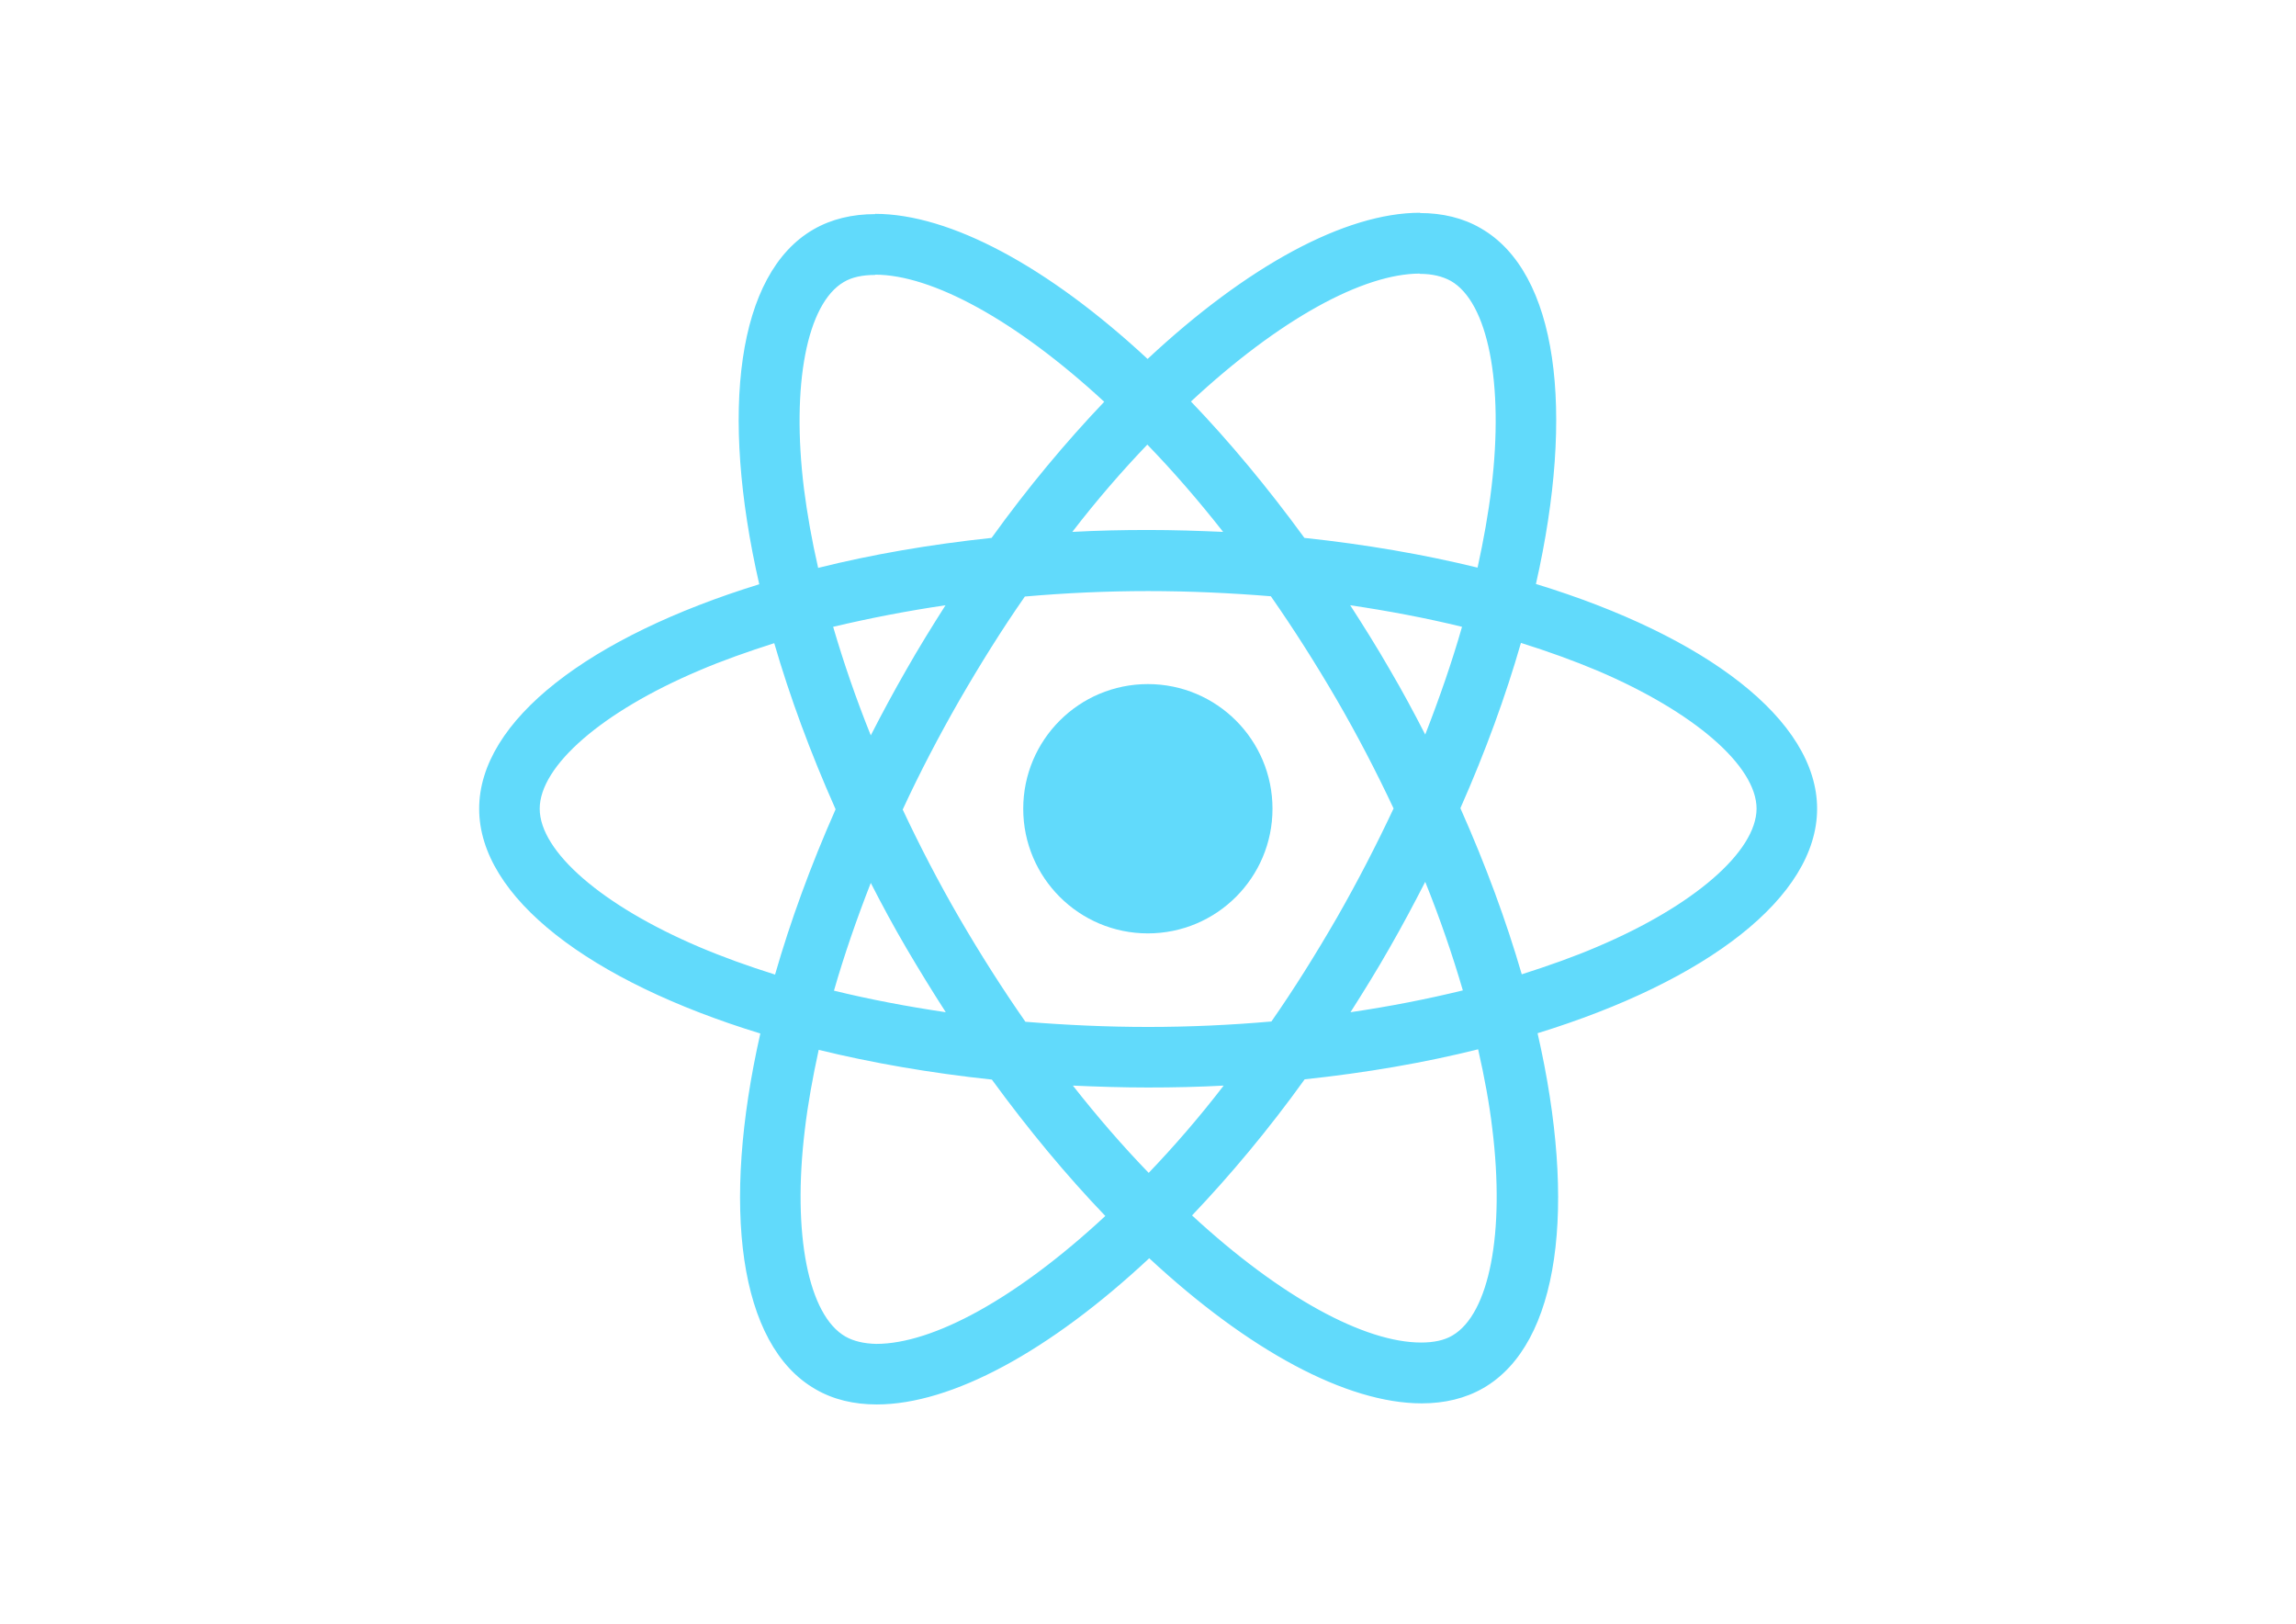
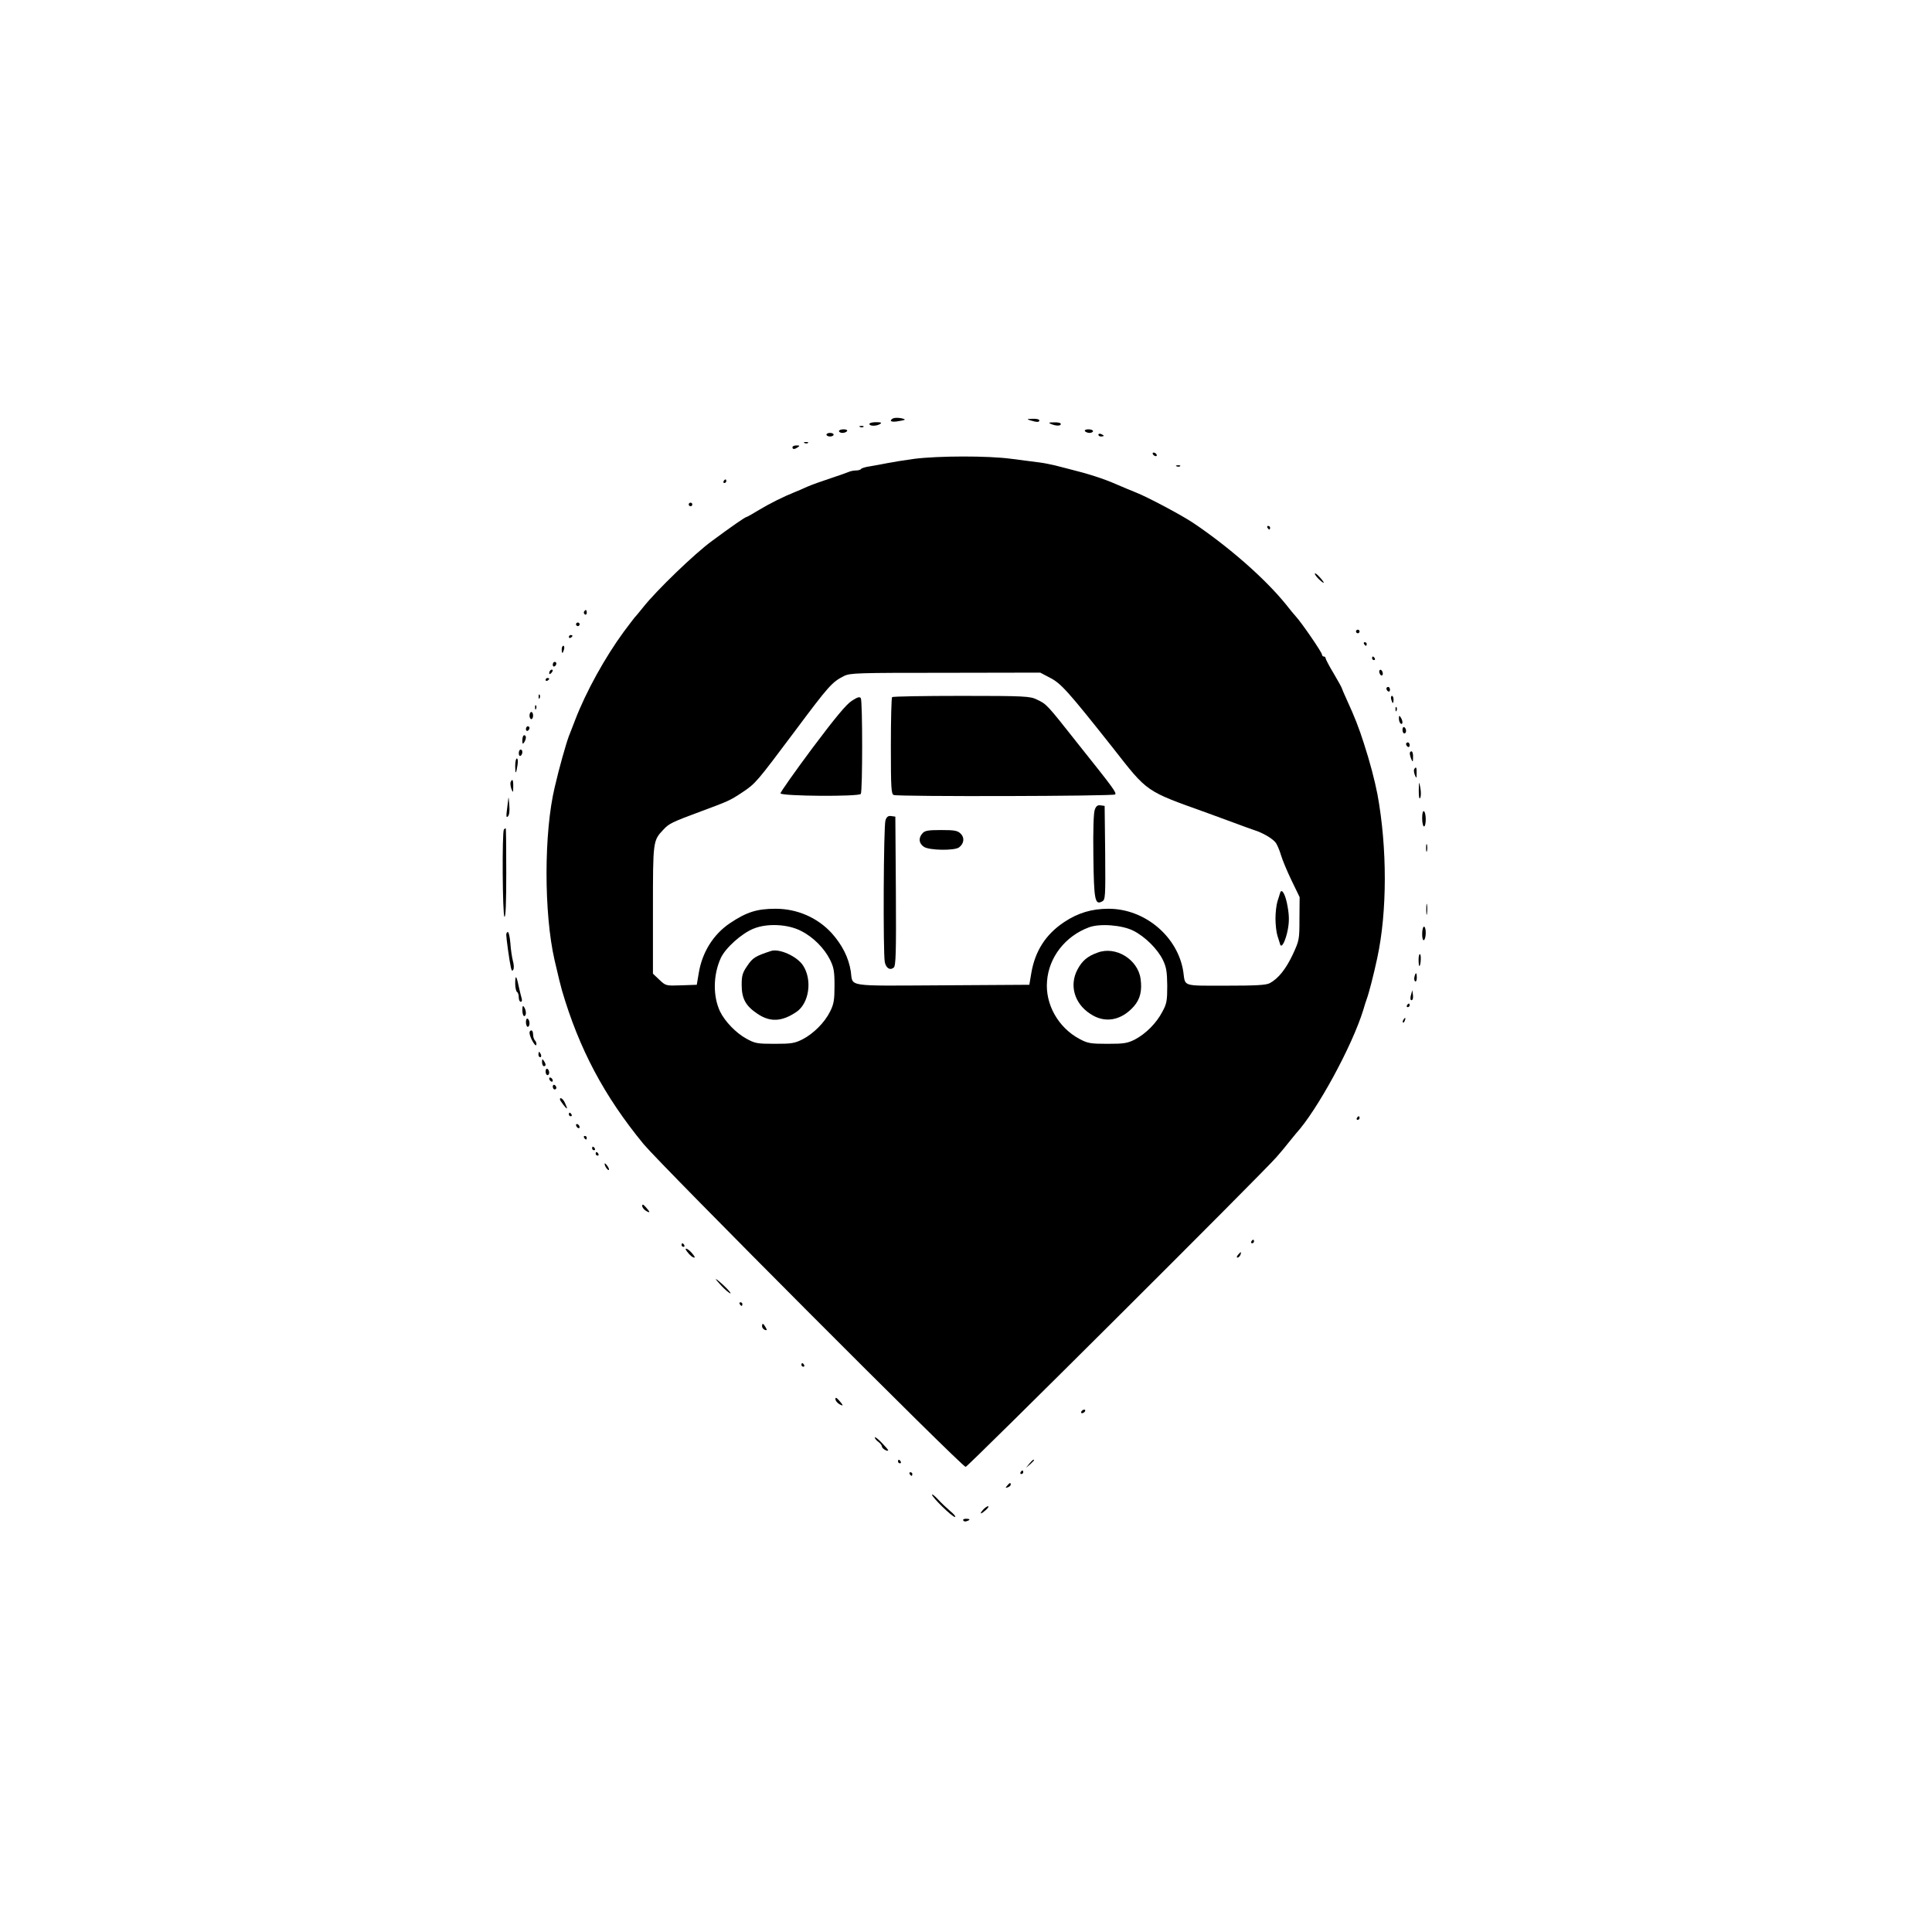
- <svg xmlns="http://www.w3.org/2000/svg" viewBox="0 0 841.9 595.3">
-   <g fill="#61DAFB">
-     <path d="M666.3 296.5c0-32.5-40.7-63.3-103.1-82.4 14.4-63.6 8-114.2-20.2-130.4-6.5-3.8-14.1-5.6-22.4-5.6v22.3c4.6 0 8.3.9 11.4 2.6 13.6 7.8 19.5 37.5 14.9 75.7-1.1 9.4-2.9 19.3-5.1 29.4-19.6-4.8-41-8.5-63.5-10.9-13.5-18.5-27.5-35.3-41.6-50 32.6-30.3 63.2-46.9 84-46.9V78c-27.5 0-63.5 19.6-99.9 53.6-36.4-33.8-72.4-53.2-99.9-53.2v22.3c20.7 0 51.4 16.5 84 46.6-14 14.7-28 31.4-41.3 49.9-22.6 2.4-44 6.1-63.6 11-2.3-10-4-19.7-5.2-29-4.7-38.2 1.1-67.9 14.6-75.8 3-1.8 6.9-2.6 11.5-2.6V78.5c-8.4 0-16 1.8-22.6 5.6-28.1 16.2-34.4 66.7-19.9 130.1-62.2 19.2-102.7 49.9-102.7 82.3 0 32.5 40.7 63.3 103.1 82.4-14.4 63.6-8 114.2 20.2 130.4 6.5 3.8 14.1 5.6 22.5 5.6 27.5 0 63.5-19.6 99.9-53.6 36.4 33.8 72.4 53.2 99.9 53.2 8.4 0 16-1.8 22.6-5.6 28.1-16.2 34.4-66.7 19.9-130.1 62-19.1 102.5-49.9 102.5-82.3zm-130.2-66.7c-3.7 12.9-8.3 26.2-13.5 39.5-4.1-8-8.4-16-13.1-24-4.6-8-9.5-15.8-14.4-23.4 14.2 2.1 27.9 4.7 41 7.9zm-45.8 106.5c-7.8 13.5-15.8 26.3-24.1 38.2-14.9 1.3-30 2-45.2 2-15.1 0-30.2-.7-45-1.9-8.3-11.9-16.4-24.6-24.2-38-7.6-13.1-14.5-26.4-20.8-39.8 6.2-13.4 13.2-26.8 20.7-39.9 7.8-13.5 15.8-26.3 24.1-38.2 14.9-1.3 30-2 45.2-2 15.1 0 30.2.7 45 1.9 8.3 11.9 16.4 24.6 24.2 38 7.6 13.1 14.5 26.4 20.8 39.8-6.3 13.4-13.2 26.8-20.7 39.9zm32.3-13c5.4 13.4 10 26.8 13.8 39.8-13.1 3.2-26.9 5.9-41.2 8 4.9-7.7 9.8-15.6 14.4-23.7 4.6-8 8.9-16.1 13-24.1zM421.2 430c-9.3-9.6-18.6-20.3-27.8-32 9 .4 18.2.7 27.5.7 9.4 0 18.7-.2 27.8-.7-9 11.7-18.3 22.4-27.5 32zm-74.4-58.9c-14.2-2.1-27.9-4.7-41-7.9 3.7-12.9 8.3-26.2 13.5-39.5 4.1 8 8.4 16 13.1 24 4.7 8 9.5 15.8 14.4 23.4zM420.7 163c9.3 9.6 18.6 20.3 27.8 32-9-.4-18.2-.7-27.5-.7-9.4 0-18.7.2-27.8.7 9-11.7 18.3-22.4 27.5-32zm-74 58.9c-4.9 7.7-9.8 15.6-14.4 23.7-4.6 8-8.9 16-13 24-5.4-13.4-10-26.8-13.8-39.8 13.1-3.1 26.9-5.8 41.2-7.9zm-90.5 125.2c-35.4-15.1-58.3-34.9-58.3-50.6 0-15.7 22.9-35.6 58.3-50.6 8.6-3.7 18-7 27.7-10.1 5.7 19.6 13.2 40 22.5 60.9-9.2 20.8-16.6 41.1-22.2 60.6-9.9-3.1-19.3-6.5-28-10.2zM310 490c-13.6-7.8-19.5-37.5-14.9-75.7 1.1-9.4 2.9-19.3 5.1-29.4 19.6 4.8 41 8.5 63.5 10.9 13.5 18.5 27.5 35.3 41.6 50-32.6 30.3-63.2 46.9-84 46.9-4.5-.1-8.3-1-11.3-2.7zm237.2-76.2c4.7 38.2-1.1 67.9-14.6 75.8-3 1.8-6.9 2.6-11.5 2.6-20.7 0-51.4-16.5-84-46.6 14-14.7 28-31.4 41.3-49.9 22.6-2.4 44-6.1 63.6-11 2.3 10.1 4.1 19.8 5.2 29.1zm38.5-66.7c-8.6 3.7-18 7-27.7 10.1-5.7-19.6-13.2-40-22.5-60.9 9.2-20.8 16.6-41.1 22.2-60.6 9.9 3.1 19.3 6.5 28.1 10.2 35.4 15.1 58.3 34.9 58.3 50.6-.1 15.7-23 35.6-58.4 50.6zM320.8 78.4z" />
-     <circle cx="420.9" cy="296.5" r="45.7" />
-     <path d="M520.5 78.1z" />
+ <svg xmlns="http://www.w3.org/2000/svg" version="1.0" width="1080pt" height="1080pt" viewBox="0 0 1080 1080" preserveAspectRatio="xMidYMid meet">
+   <g transform="translate(0,1080) scale(0.1,-0.1)" fill="#000000" stroke="none">
+     <path d="M4990 8460 c-23 -14 -5 -22 34 -14 21 3 36 7 34 9 -12 9 -56 13 -68 5z" />
+     <path d="M5760 8450 c36 -11 50 -11 50 0 0 6 -17 10 -37 9 -34 -1 -35 -2 -13 -9z" />
+     <path d="M4860 8430 c0 -13 40 -13 60 0 11 7 5 10 -22 10 -21 0 -38 -4 -38 -10z" />
+     <path d="M5875 8430 c28 -12 55 -12 55 0 0 6 -17 10 -37 9 -31 0 -34 -2 -18 -9z" />
+     <path d="M4808 8413 c7 -3 16 -2 19 1 4 3 -2 6 -13 5 -11 0 -14 -3 -6 -6z" />
+     <path d="M4690 8390 c0 -5 9 -10 19 -10 11 0 23 5 26 10 4 6 -5 10 -19 10 -14 0 -26 -4 -26 -10z" />
+     <path d="M6065 8390 c3 -5 15 -10 26 -10 10 0 19 5 19 10 0 6 -12 10 -26 10 -14 0 -23 -4 -19 -10z" />
+     <path d="M4620 8370 c0 -5 9 -10 20 -10 11 0 20 5 20 10 0 6 -9 10 -20 10 -11 0 -20 -4 -20 -10z" />
+     <path d="M6140 8370 c0 -6 7 -10 15 -10 8 0 15 2 15 4 0 2 -7 6 -15 10 -8 3 -15 1 -15 -4z" />
+     <path d="M4498 8323 c7 -3 16 -2 19 1 4 3 -2 6 -13 5 -11 0 -14 -3 -6 -6z" />
+     <path d="M4430 8300 c0 -13 11 -13 30 0 12 8 11 10 -7 10 -13 0 -23 -4 -23 -10z" />
+     <path d="M6445 8260 c3 -5 11 -10 16 -10 6 0 7 5 4 10 -3 6 -11 10 -16 10 -6 0 -7 -4 -4 -10z" />
+     <path d="M5110 8235 c-52 -7 -120 -18 -150 -24 -30 -6 -74 -14 -98 -18 -23 -3 -45 -10 -48 -14 -3 -5 -16 -9 -30 -9 -13 0 -32 -4 -42 -9 -9 -4 -55 -20 -100 -35 -46 -15 -105 -36 -130 -47 -26 -12 -56 -25 -67 -29 -65 -26 -143 -65 -201 -100 -36 -22 -68 -40 -71 -40 -7 0 -85 -54 -193 -134 -95 -69 -310 -276 -385 -371 -22 -27 -42 -52 -46 -55 -3 -3 -30 -39 -61 -80 -105 -143 -212 -336 -273 -495 -15 -38 -30 -79 -35 -90 -15 -40 -54 -176 -79 -285 -61 -254 -61 -705 -1 -967 23 -99 33 -140 41 -168 96 -328 236 -592 457 -861 99 -119 1779 -1804 1800 -1804 12 0 1659 1641 1737 1731 22 25 54 63 70 84 17 21 35 43 40 49 118 129 314 489 376 691 6 22 15 49 19 60 12 32 39 136 59 230 56 259 56 616 1 915 -15 77 -42 181 -76 285 -27 85 -52 149 -93 238 -17 37 -31 70 -31 72 0 2 -20 39 -45 81 -25 41 -45 80 -45 85 0 5 -4 9 -10 9 -5 0 -10 5 -10 11 0 12 -115 180 -147 214 -10 11 -35 41 -55 67 -116 143 -316 319 -518 455 -64 43 -256 145 -320 170 -37 15 -71 29 -110 46 -73 32 -158 59 -267 86 -21 5 -56 14 -78 20 -22 5 -60 13 -85 16 -25 3 -94 12 -155 20 -132 18 -410 17 -545 0z m760 -1224 c61 -31 101 -76 349 -389 199 -254 180 -241 531 -367 36 -13 103 -38 150 -55 47 -18 96 -35 110 -40 49 -15 107 -49 123 -73 8 -13 21 -43 28 -68 7 -24 33 -87 58 -139 l46 -95 -1 -120 c0 -117 -1 -122 -37 -200 -39 -83 -82 -136 -129 -161 -21 -11 -77 -14 -246 -14 -244 0 -226 -6 -237 76 -29 197 -214 354 -418 354 -94 0 -171 -23 -249 -75 -102 -68 -162 -161 -183 -285 l-11 -65 -487 -3 c-548 -3 -498 -10 -511 78 -12 77 -48 148 -107 214 -79 86 -192 136 -313 136 -104 0 -162 -18 -256 -81 -92 -62 -155 -162 -174 -279 l-11 -65 -86 -3 c-87 -3 -87 -3 -123 31 l-36 34 0 357 c0 388 0 386 59 449 31 33 46 41 211 102 151 56 161 60 230 106 74 49 80 57 295 344 189 253 206 272 273 306 35 17 70 18 567 18 l530 1 55 -29z m-1392 -1415 c68 -34 130 -97 162 -161 21 -43 25 -64 25 -145 0 -80 -4 -103 -24 -143 -30 -62 -93 -125 -155 -157 -44 -22 -62 -25 -155 -25 -98 0 -110 2 -159 29 -57 31 -120 96 -147 152 -40 85 -39 203 4 298 26 57 118 139 184 165 76 31 192 25 265 -13z m1858 1 c65 -33 135 -102 165 -164 19 -40 23 -64 24 -143 0 -84 -3 -101 -27 -145 -33 -64 -93 -124 -154 -156 -42 -21 -61 -24 -153 -24 -96 0 -111 3 -156 27 -119 63 -193 194 -182 323 10 134 102 252 234 301 61 23 186 13 249 -19z" />
+     <path d="M4761 6882 c-30 -19 -93 -95 -222 -267 -98 -132 -177 -244 -176 -250 6 -16 439 -19 449 -3 10 17 10 519 0 535 -6 10 -19 6 -51 -15z" />
+     <path d="M4987 6903 c-4 -3 -7 -127 -7 -274 0 -234 2 -268 16 -273 25 -10 1232 -7 1238 3 7 11 -6 30 -204 278 -181 229 -178 226 -235 253 -37 18 -66 20 -421 20 -209 0 -384 -3 -387 -7z" />
+     <path d="M6120 6274 c-7 -18 -10 -114 -8 -259 3 -248 9 -276 49 -254 18 9 19 23 17 272 l-3 262 -22 3 c-17 3 -26 -4 -33 -24z" />
+     <path d="M4950 6215 c-11 -29 -14 -741 -4 -793 7 -34 29 -48 50 -31 12 10 14 83 12 428 l-3 416 -22 3 c-17 3 -26 -3 -33 -23z" />
+     <path d="M5157 6142 c-24 -26 -21 -57 8 -76 30 -20 171 -22 196 -3 28 21 32 54 10 76 -18 18 -34 21 -109 21 -73 0 -92 -3 -105 -18z" />
+     <path d="M7156 5809 c-2 -8 -9 -29 -15 -48 -6 -19 -11 -62 -11 -96 0 -34 5 -77 11 -96 6 -19 13 -40 15 -48 8 -25 31 20 43 83 8 43 8 77 -1 127 -11 67 -33 107 -42 78z" />
+     <path d="M4310 5484 c-88 -29 -102 -38 -132 -82 -27 -39 -32 -55 -32 -107 0 -77 22 -118 88 -162 71 -48 137 -45 219 11 70 48 89 178 36 259 -33 51 -133 96 -179 81z" />
+     <path d="M6136 5475 c-57 -20 -87 -46 -113 -95 -46 -87 -18 -189 71 -247 81 -55 173 -39 244 41 36 41 47 88 38 154 -15 109 -139 185 -240 147z" />
+     <path d="M6578 8193 c7 -3 16 -2 19 1 4 3 -2 6 -13 5 -11 0 -14 -3 -6 -6z" />
+     <path d="M4045 8110 c-3 -5 -1 -10 4 -10 6 0 11 5 11 10 0 6 -2 10 -4 10 -3 0 -8 -4 -11 -10z" />
+     <path d="M3850 7980 c0 -5 5 -10 10 -10 6 0 10 5 10 10 0 6 -4 10 -10 10 -5 0 -10 -4 -10 -10z" />
+     <path d="M7085 7850 c3 -5 8 -10 11 -10 2 0 4 5 4 10 0 6 -5 10 -11 10 -5 0 -7 -4 -4 -10z" />
+     <path d="M7350 7593 c0 -5 11 -20 25 -33 14 -13 25 -21 25 -17 0 3 -11 18 -25 33 -14 15 -25 23 -25 17z" />
+     <path d="M3265 7381 c-3 -5 -1 -12 5 -16 5 -3 10 1 10 9 0 18 -6 21 -15 7z" />
+     <path d="M3220 7310 c0 -5 5 -10 10 -10 6 0 10 5 10 10 0 6 -4 10 -10 10 -5 0 -10 -4 -10 -10z" />
+     <path d="M7580 7270 c0 -5 5 -10 10 -10 6 0 10 5 10 10 0 6 -4 10 -10 10 -5 0 -10 -4 -10 -10z" />
+     <path d="M3180 7239 c0 -5 5 -7 10 -4 6 3 10 8 10 11 0 2 -4 4 -10 4 -5 0 -10 -5 -10 -11z" />
+     <path d="M7625 7200 c3 -5 8 -10 11 -10 2 0 4 5 4 10 0 6 -5 10 -11 10 -5 0 -7 -4 -4 -10z" />
+     <path d="M3140 7170 c0 -11 2 -20 4 -20 2 0 6 9 9 20 3 11 1 20 -4 20 -5 0 -9 -9 -9 -20z" />
+     <path d="M7670 7120 c0 -5 5 -10 11 -10 5 0 7 5 4 10 -3 6 -8 10 -11 10 -2 0 -4 -4 -4 -10z" />
+     <path d="M3090 7084 c0 -8 5 -12 10 -9 6 3 10 10 10 16 0 5 -4 9 -10 9 -5 0 -10 -7 -10 -16z" />
+     <path d="M3077 7053 c-4 -3 -7 -11 -7 -17 0 -6 5 -5 12 2 6 6 9 14 7 17 -3 3 -9 2 -12 -2z" />
+     <path d="M7710 7046 c0 -8 5 -18 10 -21 6 -3 10 1 10 9 0 8 -4 18 -10 21 -5 3 -10 -1 -10 -9z" />
+     <path d="M3050 6999 c0 -5 5 -7 10 -4 6 3 10 8 10 11 0 2 -4 4 -10 4 -5 0 -10 -5 -10 -11z" />
+     <path d="M7750 6951 c0 -6 5 -13 10 -16 6 -3 10 1 10 9 0 9 -4 16 -10 16 -5 0 -10 -4 -10 -9z" />
+     <path d="M3011 6904 c0 -11 3 -14 6 -6 3 7 2 16 -1 19 -3 4 -6 -2 -5 -13z" />
+     <path d="M7777 6890 c3 -11 7 -20 9 -20 2 0 4 9 4 20 0 11 -4 20 -9 20 -5 0 -7 -9 -4 -20z" />
+     <path d="M2991 6844 c0 -11 3 -14 6 -6 3 7 2 16 -1 19 -3 4 -6 -2 -5 -13z" />
+     <path d="M7801 6834 c0 -11 3 -14 6 -6 3 7 2 16 -1 19 -3 4 -6 -2 -5 -13z" />
+     <path d="M2960 6800 c0 -11 5 -20 10 -20 6 0 10 9 10 20 0 11 -4 20 -10 20 -5 0 -10 -9 -10 -20z" />
+     <path d="M7820 6783 c0 -12 5 -25 10 -28 13 -8 13 15 0 35 -8 12 -10 11 -10 -7z" />
+     <path d="M2940 6724 c0 -8 5 -12 10 -9 6 3 10 10 10 16 0 5 -4 9 -10 9 -5 0 -10 -7 -10 -16z" />
+     <path d="M7840 6721 c0 -12 5 -21 10 -21 6 0 10 6 10 14 0 8 -4 18 -10 21 -5 3 -10 -3 -10 -14z" />
+     <path d="M2920 6663 c0 -22 2 -25 10 -13 13 20 13 40 0 40 -5 0 -10 -12 -10 -27z" />
+     <path d="M7860 6641 c0 -6 5 -13 10 -16 6 -3 10 1 10 9 0 9 -4 16 -10 16 -5 0 -10 -4 -10 -9z" />
+     <path d="M2900 6589 c0 -11 5 -17 10 -14 6 3 10 13 10 21 0 8 -4 14 -10 14 -5 0 -10 -9 -10 -21z" />
+     <path d="M7881 6588 c0 -7 4 -22 9 -33 7 -17 9 -15 9 13 1 17 -3 32 -9 32 -5 0 -10 -6 -9 -12z" />
+     <path d="M2880 6518 c0 -49 5 -47 13 5 3 20 2 37 -4 37 -5 0 -9 -19 -9 -42z" />
+     <path d="M7906 6501 c-4 -5 -2 -20 3 -33 9 -21 10 -21 10 10 1 32 -3 39 -13 23z" />
+     <path d="M2854 6427 c-2 -7 0 -24 5 -38 9 -22 10 -21 10 14 1 37 -5 48 -15 24z" />
+     <path d="M7931 6380 c0 -35 3 -50 8 -40 5 8 5 33 1 55 -8 40 -8 40 -9 -15z" />
+     <path d="M2842 6339 c-1 -9 -5 -38 -8 -65 -5 -38 -4 -46 5 -38 8 7 11 32 8 65 -2 30 -4 47 -5 38z" />
+     <path d="M7950 6226 c0 -25 5 -46 10 -46 6 0 10 18 10 39 0 22 -4 43 -10 46 -6 4 -10 -12 -10 -39z" />
+     <path d="M2817 6163 c-11 -11 -8 -481 3 -488 7 -4 10 80 10 244 0 138 -1 251 -3 251 -2 0 -7 -3 -10 -7z" />
+     <path d="M7972 6060 c0 -19 2 -27 5 -17 2 9 2 25 0 35 -3 9 -5 1 -5 -18z" />
+     <path d="M7973 5715 c0 -27 2 -38 4 -22 2 15 2 37 0 50 -2 12 -4 0 -4 -28z" />
+     <path d="M7950 5579 c0 -24 4 -38 10 -34 6 3 10 22 10 41 0 19 -4 34 -10 34 -5 0 -10 -18 -10 -41z" />
+     <path d="M2830 5574 c0 -18 18 -149 26 -183 4 -18 8 -21 13 -12 5 7 4 29 -2 50 -5 20 -12 64 -14 99 -3 34 -9 62 -14 62 -5 0 -9 -7 -9 -16z" />
+     <path d="M7930 5436 c0 -20 2 -36 4 -36 8 0 12 61 4 66 -4 3 -8 -11 -8 -30z" />
+     <path d="M7907 5340 c-3 -11 -1 -23 4 -26 5 -3 9 6 9 20 0 31 -6 34 -13 6z" />
+     <path d="M2880 5302 c0 -22 5 -44 10 -47 6 -3 10 -17 10 -31 0 -13 5 -24 11 -24 7 0 9 8 4 23 -3 12 -11 42 -16 66 -12 59 -19 64 -19 13z" />
+     <path d="M7888 5240 c-7 -24 -3 -38 8 -28 3 4 4 17 2 30 l-3 23 -7 -25z" />
+     <path d="M7865 5180 c-3 -5 -1 -10 4 -10 6 0 11 5 11 10 0 6 -2 10 -4 10 -3 0 -8 -4 -11 -10z" />
+     <path d="M2920 5153 c0 -18 5 -33 10 -33 13 0 13 30 0 50 -7 11 -10 7 -10 -17z" />
+     <path d="M2940 5086 c0 -14 5 -26 10 -26 6 0 10 9 10 19 0 11 -4 23 -10 26 -6 4 -10 -5 -10 -19z" />
+     <path d="M7845 5099 c-4 -6 -5 -12 -2 -15 2 -3 7 2 10 11 7 17 1 20 -8 4z" />
+     <path d="M2960 5027 c0 -23 33 -82 38 -68 2 7 -1 18 -7 24 -6 6 -11 21 -11 34 0 13 -4 23 -10 23 -5 0 -10 -6 -10 -13z" />
+     <path d="M3010 4905 c0 -8 4 -15 10 -15 5 0 7 7 4 15 -4 8 -8 15 -10 15 -2 0 -4 -7 -4 -15z" />
+     <path d="M3030 4863 c0 -13 5 -23 10 -23 13 0 13 11 0 30 -8 12 -10 11 -10 -7z" />
+     <path d="M3050 4811 c0 -12 5 -21 10 -21 6 0 10 6 10 14 0 8 -4 18 -10 21 -5 3 -10 -3 -10 -14z" />
+     <path d="M3070 4771 c0 -5 5 -13 10 -16 6 -3 10 -2 10 4 0 5 -4 13 -10 16 -5 3 -10 2 -10 -4z" />
+     <path d="M3090 4726 c0 -9 5 -16 10 -16 6 0 10 4 10 9 0 6 -4 13 -10 16 -5 3 -10 -1 -10 -9z" />
+     <path d="M3130 4654 c0 -3 9 -17 20 -31 23 -29 25 -25 8 12 -10 22 -28 35 -28 19z" />
+     <path d="M3180 4570 c0 -5 5 -10 11 -10 5 0 7 5 4 10 -3 6 -8 10 -11 10 -2 0 -4 -4 -4 -10z" />
+     <path d="M7585 4550 c-3 -5 -1 -10 4 -10 6 0 11 5 11 10 0 6 -2 10 -4 10 -3 0 -8 -4 -11 -10z" />
+     <path d="M3220 4511 c0 -5 5 -13 10 -16 6 -3 10 -2 10 4 0 5 -4 13 -10 16 -5 3 -10 2 -10 -4z" />
+     <path d="M3265 4440 c3 -5 8 -10 11 -10 2 0 4 5 4 10 0 6 -5 10 -11 10 -5 0 -7 -4 -4 -10z" />
+     <path d="M3310 4380 c0 -5 5 -10 11 -10 5 0 7 5 4 10 -3 6 -8 10 -11 10 -2 0 -4 -4 -4 -10z" />
+     <path d="M3330 4350 c0 -5 5 -10 11 -10 5 0 7 5 4 10 -3 6 -8 10 -11 10 -2 0 -4 -4 -4 -10z" />
+     <path d="M3380 4294 c0 -13 18 -39 24 -34 2 3 -2 14 -10 24 -8 11 -14 16 -14 10z" />
+     <path d="M3590 4059 c0 -8 9 -20 20 -27 11 -7 20 -10 20 -7 0 3 -9 15 -20 27 -14 16 -20 18 -20 7z" />
+     <path d="M6995 3860 c-3 -5 -1 -10 4 -10 6 0 11 5 11 10 0 6 -2 10 -4 10 -3 0 -8 -4 -11 -10z" />
+     <path d="M3810 3840 c0 -5 5 -10 11 -10 5 0 7 5 4 10 -3 6 -8 10 -11 10 -2 0 -4 -4 -4 -10z" />
+     <path d="M3841 3803 c16 -21 31 -33 41 -33 5 0 -2 11 -14 25 -24 28 -48 35 -27 8z" />
+     <path d="M6920 3785 c-7 -9 -8 -15 -2 -15 5 0 12 7 16 15 3 8 4 15 2 15 -2 0 -9 -7 -16 -15z" />
+     <path d="M4035 3610 c21 -22 43 -40 48 -40 5 0 -10 18 -33 40 -23 22 -45 40 -48 40 -3 0 12 -18 33 -40z" />
+     <path d="M4135 3510 c3 -5 8 -10 11 -10 2 0 4 5 4 10 0 6 -5 10 -11 10 -5 0 -7 -4 -4 -10z" />
+     <path d="M4260 3386 c0 -8 7 -16 15 -20 13 -4 14 -2 5 14 -13 23 -20 26 -20 6z" />
+     <path d="M4480 3170 c0 -5 5 -10 11 -10 5 0 7 5 4 10 -3 6 -8 10 -11 10 -2 0 -4 -4 -4 -10z" />
+     <path d="M4670 2979 c0 -8 9 -20 20 -27 11 -7 20 -10 20 -7 0 3 -9 15 -20 27 -14 16 -20 18 -20 7z" />
+     <path d="M6045 2910 c-3 -5 -2 -10 4 -10 5 0 13 5 16 10 3 6 2 10 -4 10 -5 0 -13 -4 -16 -10z" />
+     <path d="M4890 2765 c0 -6 9 -17 20 -25 11 -8 20 -20 20 -26 0 -11 29 -29 35 -22 2 2 -15 21 -36 43 -21 22 -39 35 -39 30z" />
+     <path d="M5020 2630 c0 -5 5 -10 11 -10 5 0 7 5 4 10 -3 6 -8 10 -11 10 -2 0 -4 -4 -4 -10z" />
+     <path d="M5754 2618 l-19 -23 23 19 c12 11 22 21 22 23 0 8 -8 2 -26 -19z" />
+     <path d="M5705 2570 c-3 -5 -1 -10 4 -10 6 0 11 5 11 10 0 6 -2 10 -4 10 -3 0 -8 -4 -11 -10z" />
+     <path d="M5085 2560 c3 -5 8 -10 11 -10 2 0 4 5 4 10 0 6 -5 10 -11 10 -5 0 -7 -4 -4 -10z" />
+     <path d="M5630 2495 c-11 -13 -10 -14 4 -9 9 3 16 10 16 15 0 13 -6 11 -20 -6z" />
+     <path d="M5210 2445 c0 -15 113 -125 128 -125 7 0 -4 15 -25 32 -21 18 -53 48 -70 67 -18 19 -33 31 -33 26z" />
+     <path d="M5495 2360 c-10 -11 -15 -20 -11 -20 4 0 16 9 28 20 12 11 17 20 11 20 -5 0 -18 -9 -28 -20z" />
+     <path d="M5385 2300 c3 -5 12 -7 20 -3 21 7 19 13 -6 13 -11 0 -18 -4 -14 -10z" />
  </g>
</svg>
